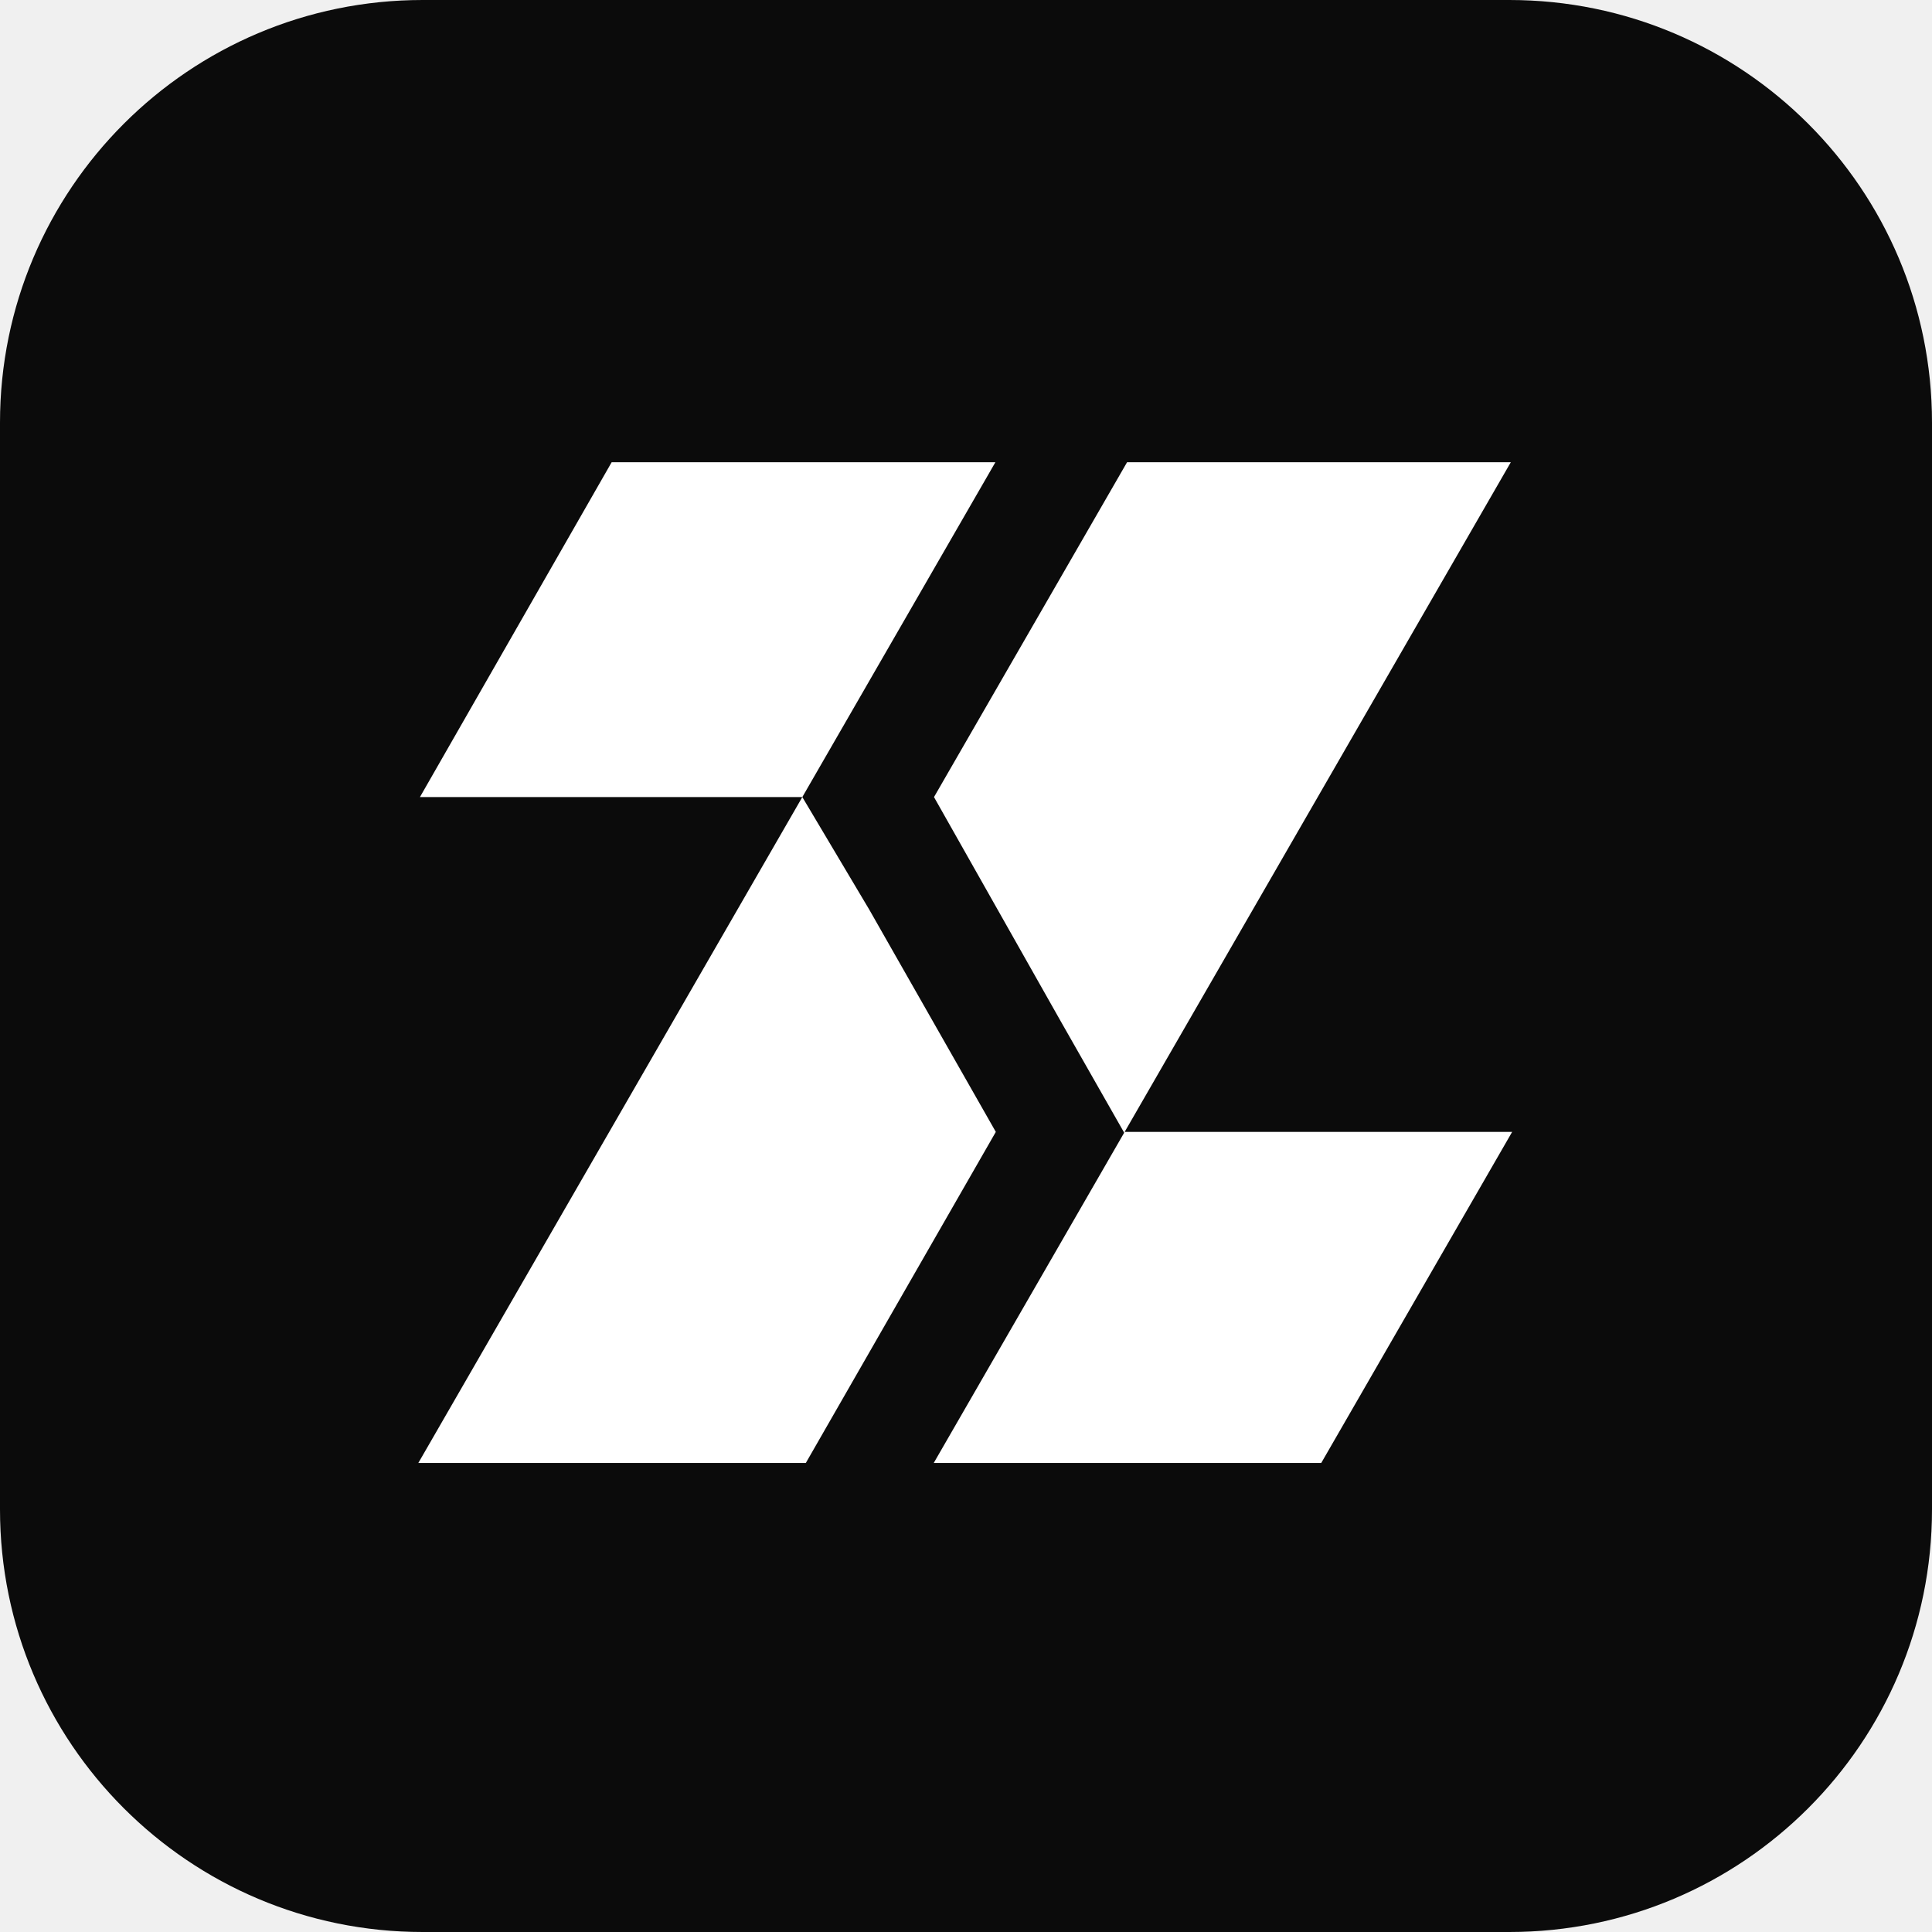
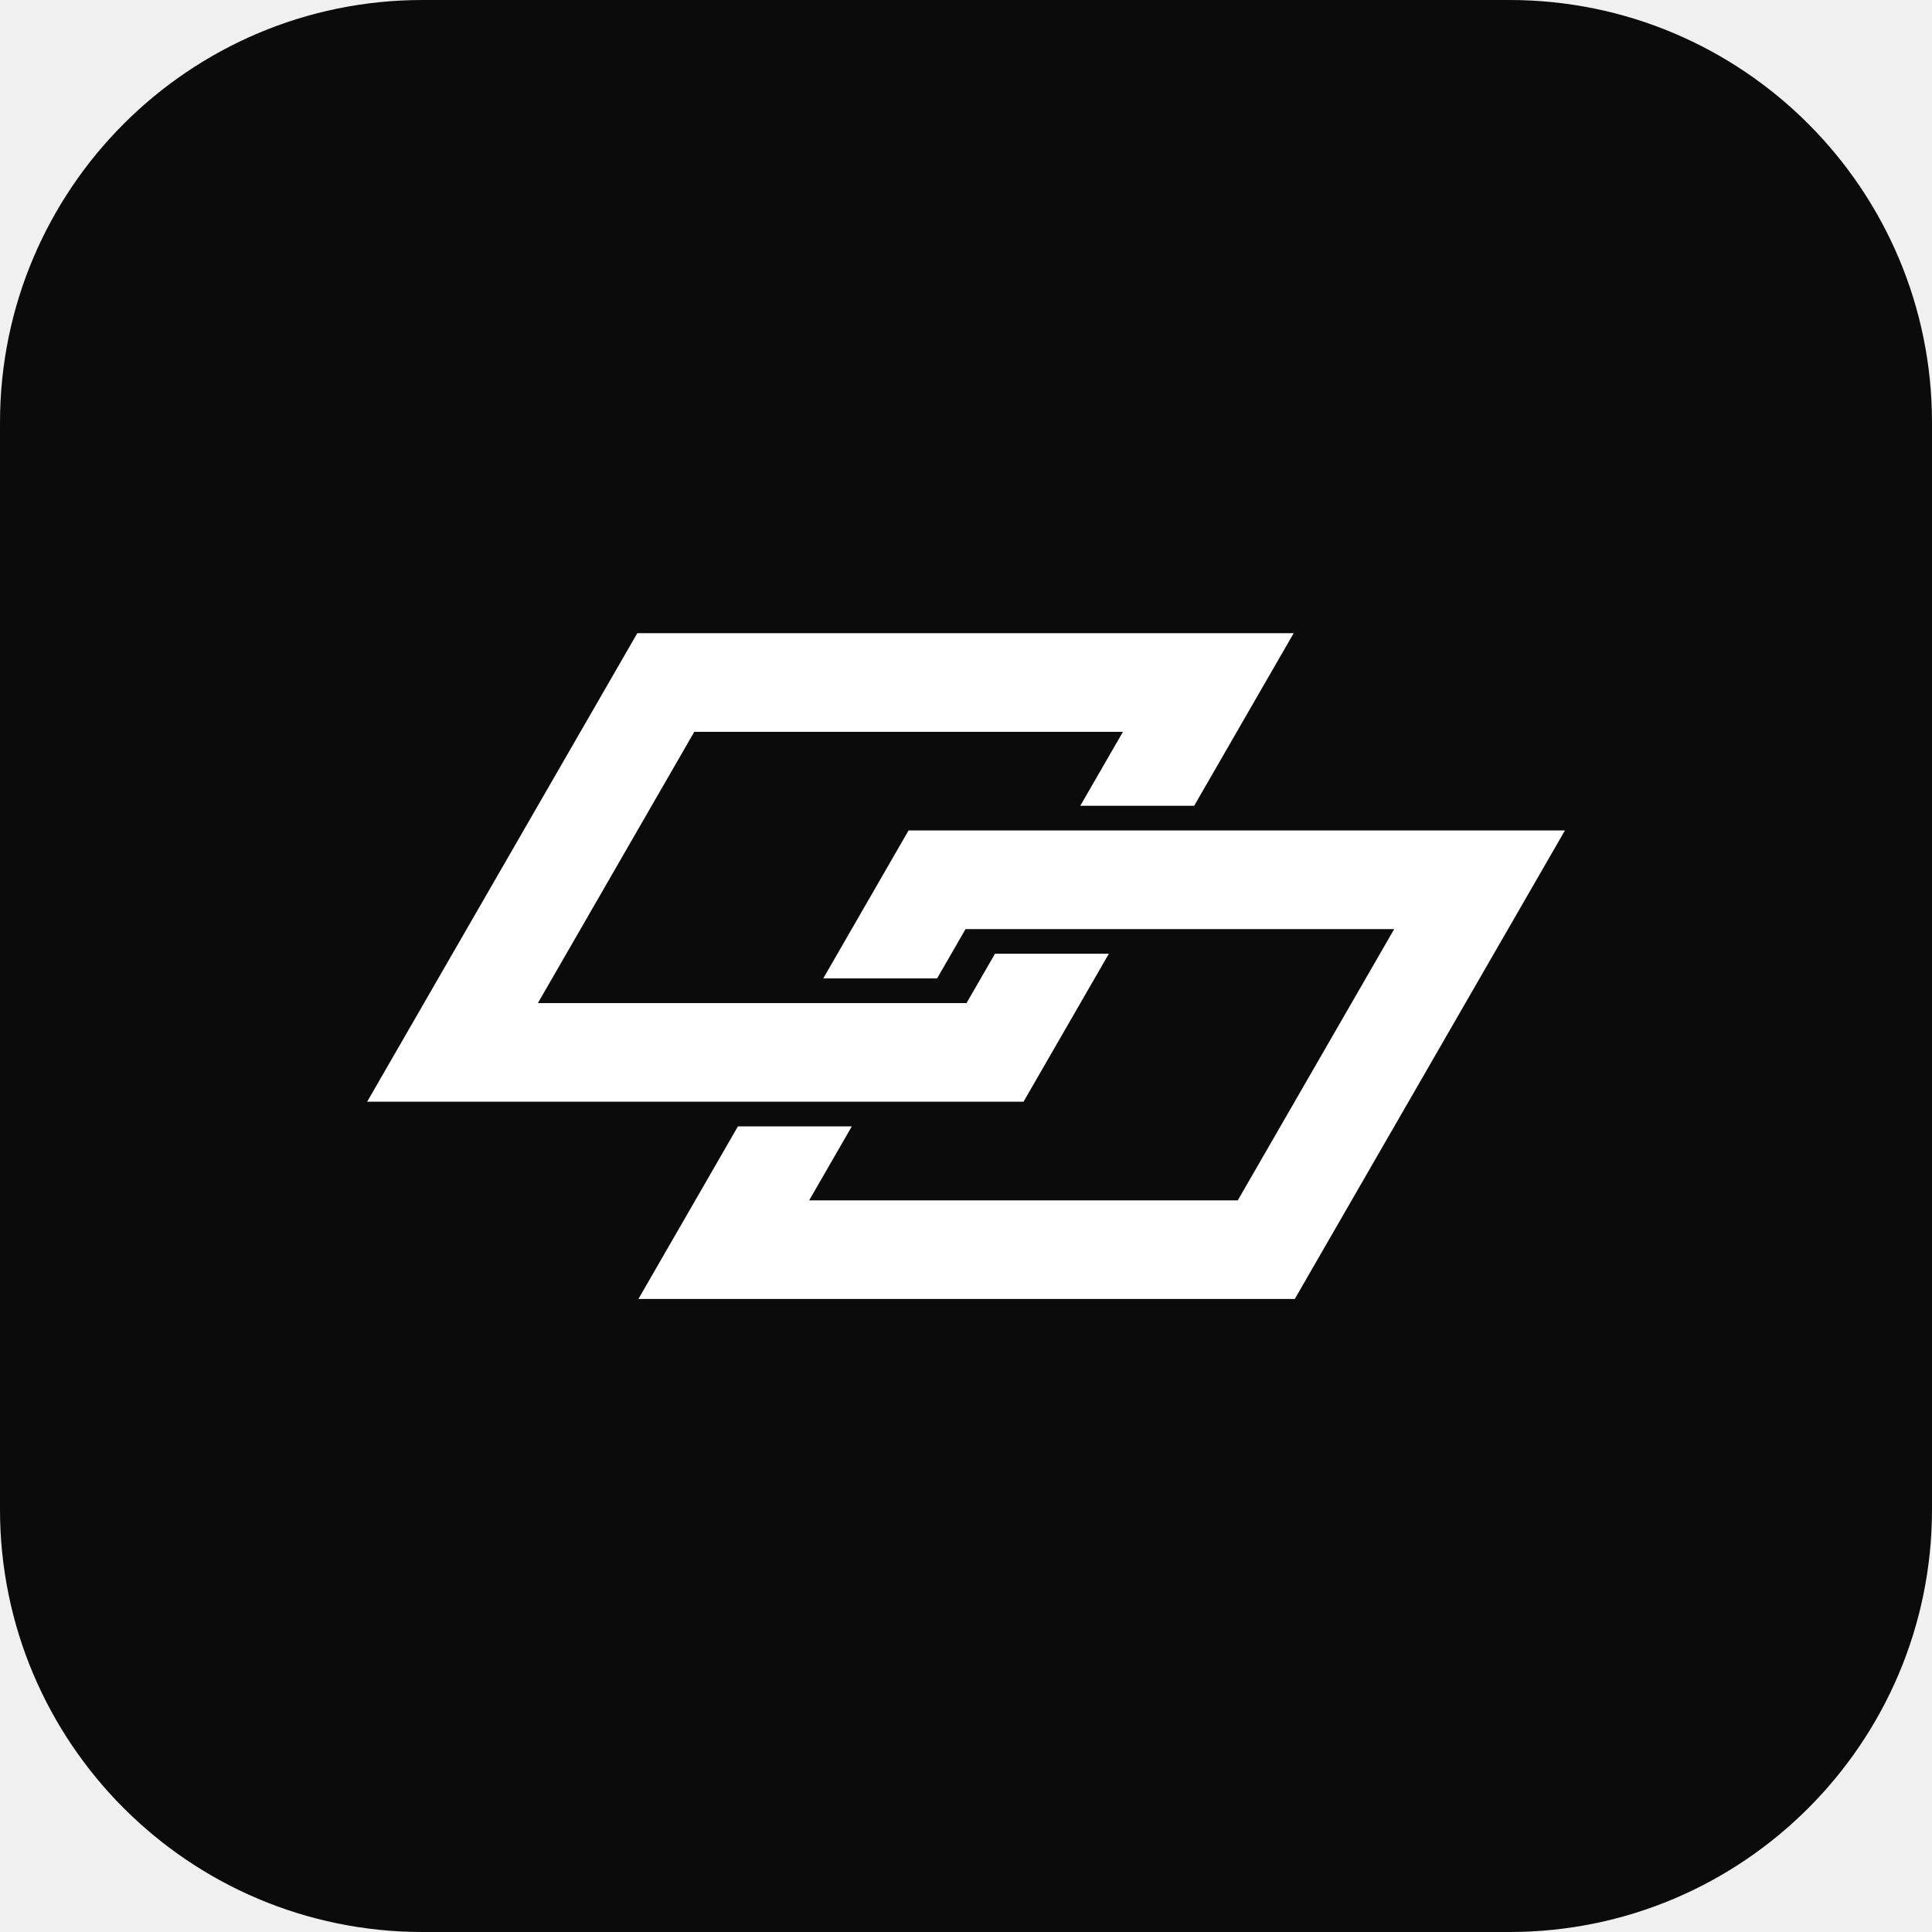
<svg xmlns="http://www.w3.org/2000/svg" viewBox="0 0 512 512">
  <rect width="512" height="512" rx="112" fill="#0b0b0b" />
-   <g transform="translate(110 122) scale(0.997)">
-     <path d="M204.466 266.5H137.865L171.378 208.384L188.486 178.715L171.594 149.046L137.931 89.5L189.252 0.5H257.252H291.252L239.931 89.5L188.61 178.5H291.61L240.865 266.5H204.466Z" fill="#fff" />
-     <path d="M35.865 266.5H0.865L51.61 178.5L102.931 89.5H1.292L52.252 0.5H87.021H154.252L120.422 59.167L102.931 89.5L120.703 119.377L154.364 178.5L103.865 266.5H35.865Z" fill="#fff" />
+   <g transform="translate(97.3 167.8) scale(0.6535)">
+     <path d="M300.77 130.00 L266.17 190.00 L0.00 190.00 L109.55 0.00 L375.73 0.00 L335.37 70.00 L289.19 70.00 L306.49 40.00 L132.66 40.00 L69.24 150.00 L243.06 150.00 L254.60 130.00Z" fill="#FFFFFF" />
+     <path d="M184.96 140.00 L219.55 80.00 L485.73 80.00 L376.17 270.00 L110.00 270.00 L150.36 200.00 L196.54 200.00 L179.24 230.00 L353.06 230.00 L416.49 120.00 L242.66 120.00 L231.13 140.00Z" fill="#FFFFFF" />
  </g>
</svg>
